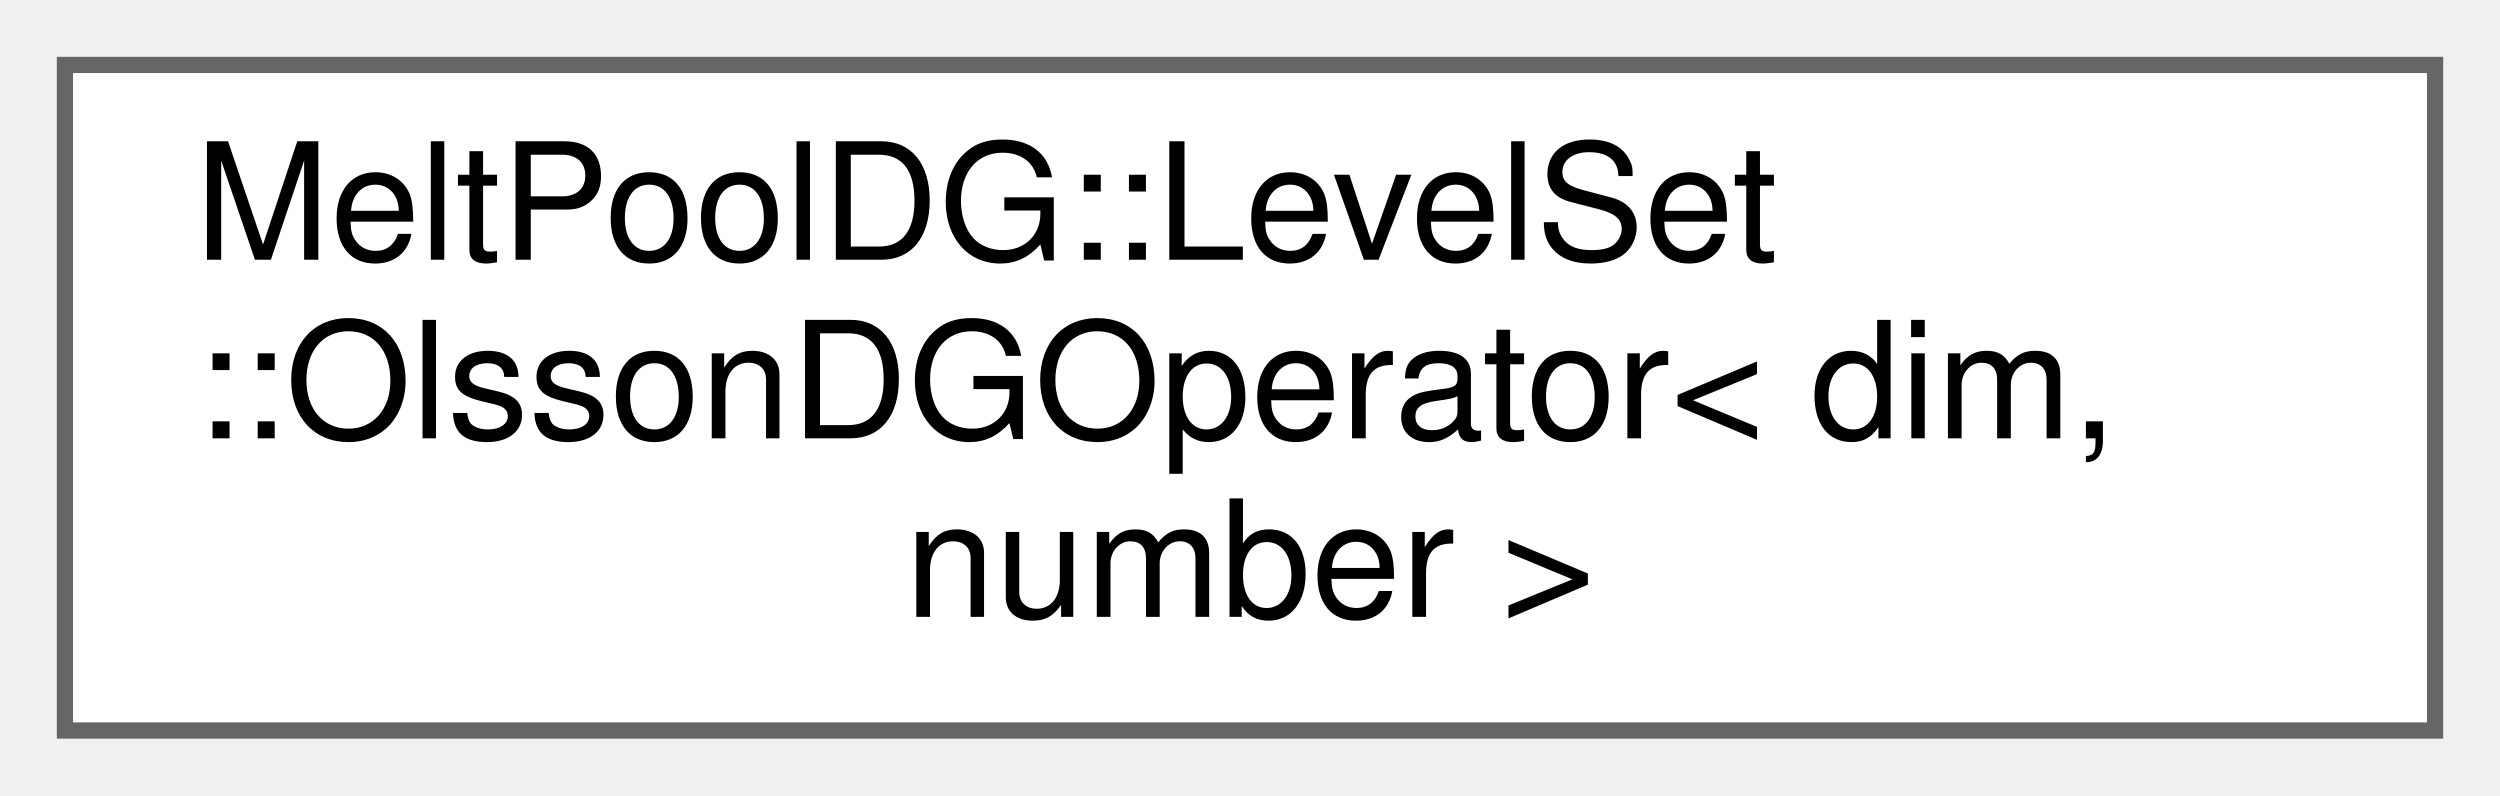
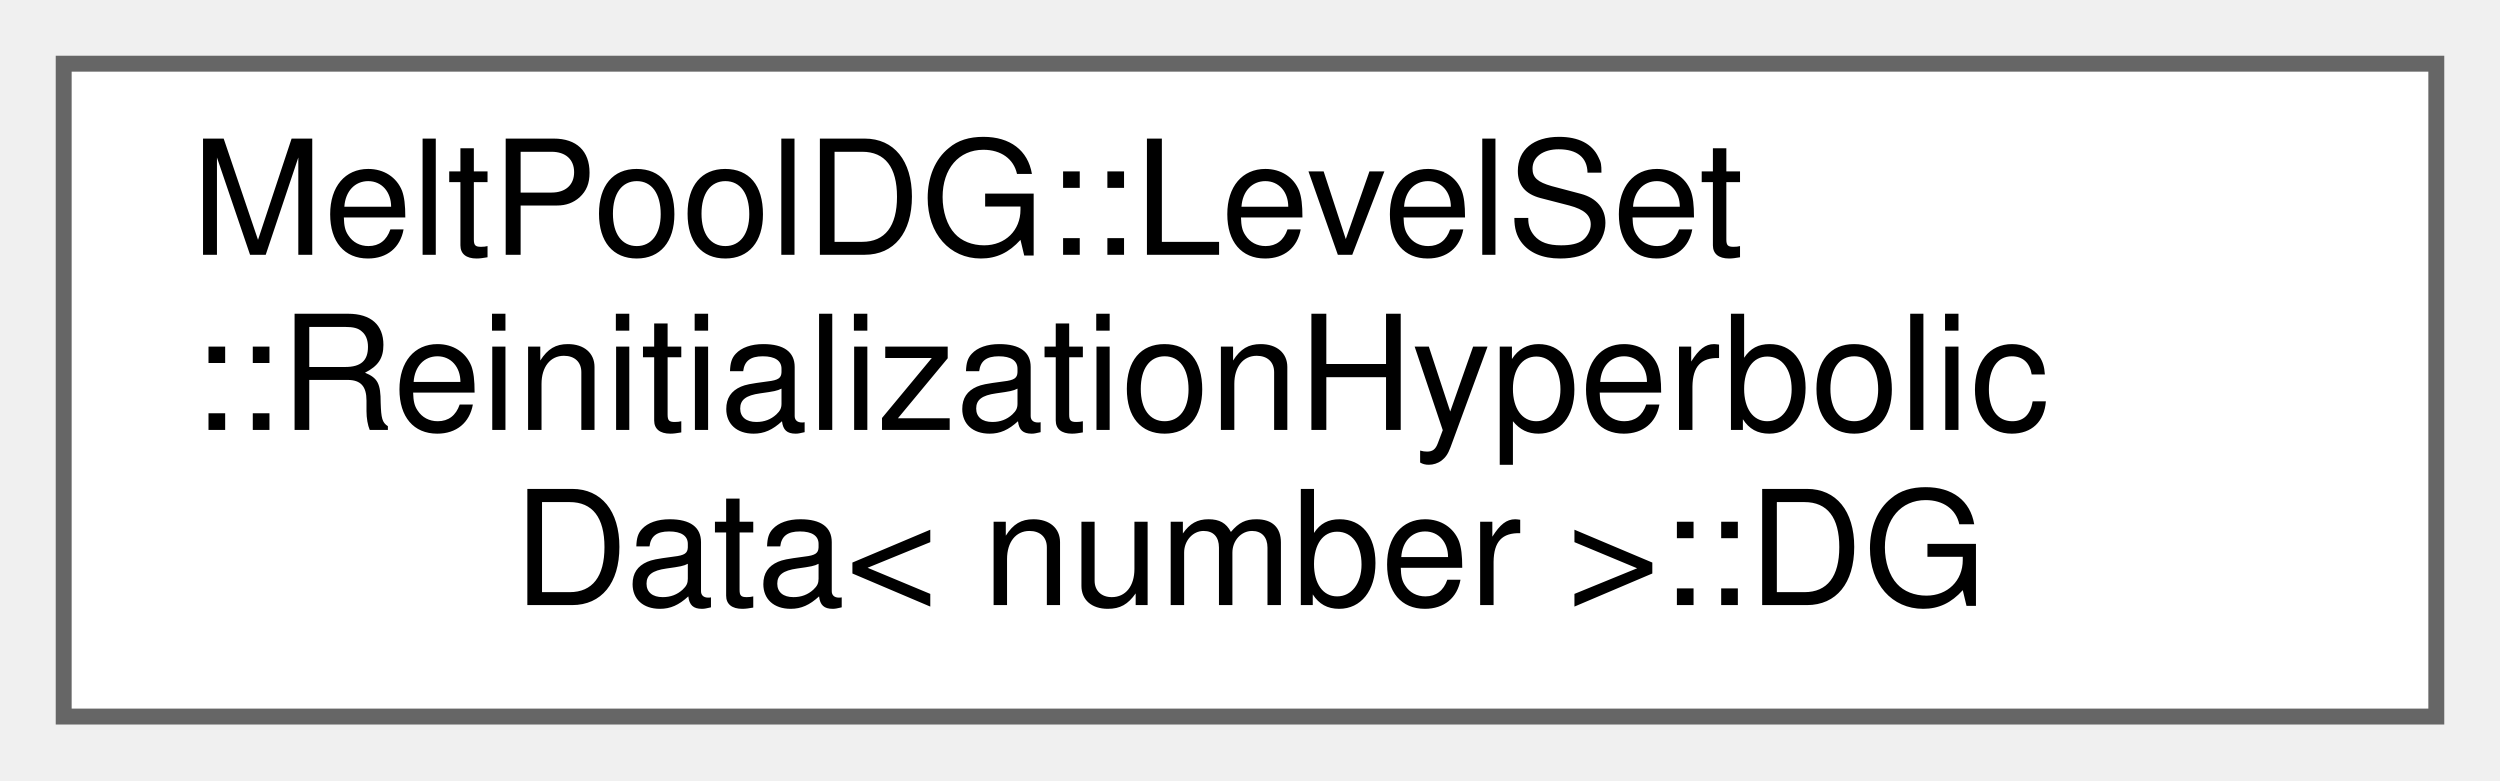
- <svg xmlns="http://www.w3.org/2000/svg" xmlns:xlink="http://www.w3.org/1999/xlink" width="154pt" height="49pt" viewBox="0.00 0.00 154.00 49.00">
+ <svg xmlns="http://www.w3.org/2000/svg" xmlns:xlink="http://www.w3.org/1999/xlink" width="157pt" height="49pt" viewBox="0.00 0.00 157.00 49.00">
  <g id="graph0" class="graph" transform="scale(1 1) rotate(0) translate(4 45)">
    <g id="Node000000" class="node">
      <g id="a_Node000000">
-         <a xlink:href="classMeltPoolDG_1_1LevelSet_1_1OlssonDGOperator.html" target="_top" xlink:title=" ">
-           <polygon fill="white" stroke="#666666" points="146,-41 0,-41 0,0 146,0 146,-41" />
+         <a xlink:href="structMeltPoolDG_1_1LevelSet_1_1ReinitializationHyperbolicData_1_1DG.html" target="_top" xlink:title=" ">
+           <polygon fill="white" stroke="#666666" points="149,-41 0,-41 0,0 149,0 149,-41" />
          <text text-anchor="start" x="8" y="-29" font-family="Helvetica,sans-Serif" font-size="10.00">MeltPoolDG::LevelSet</text>
-           <text text-anchor="start" x="8" y="-18" font-family="Helvetica,sans-Serif" font-size="10.00">::OlssonDGOperator&lt; dim,</text>
-           <text text-anchor="middle" x="73" y="-7" font-family="Helvetica,sans-Serif" font-size="10.00"> number &gt;</text>
+           <text text-anchor="start" x="8" y="-18" font-family="Helvetica,sans-Serif" font-size="10.00">::ReinitializationHyperbolic</text>
+           <text text-anchor="middle" x="74.5" y="-7" font-family="Helvetica,sans-Serif" font-size="10.00">Data&lt; number &gt;::DG</text>
        </a>
      </g>
    </g>
  </g>
</svg>
